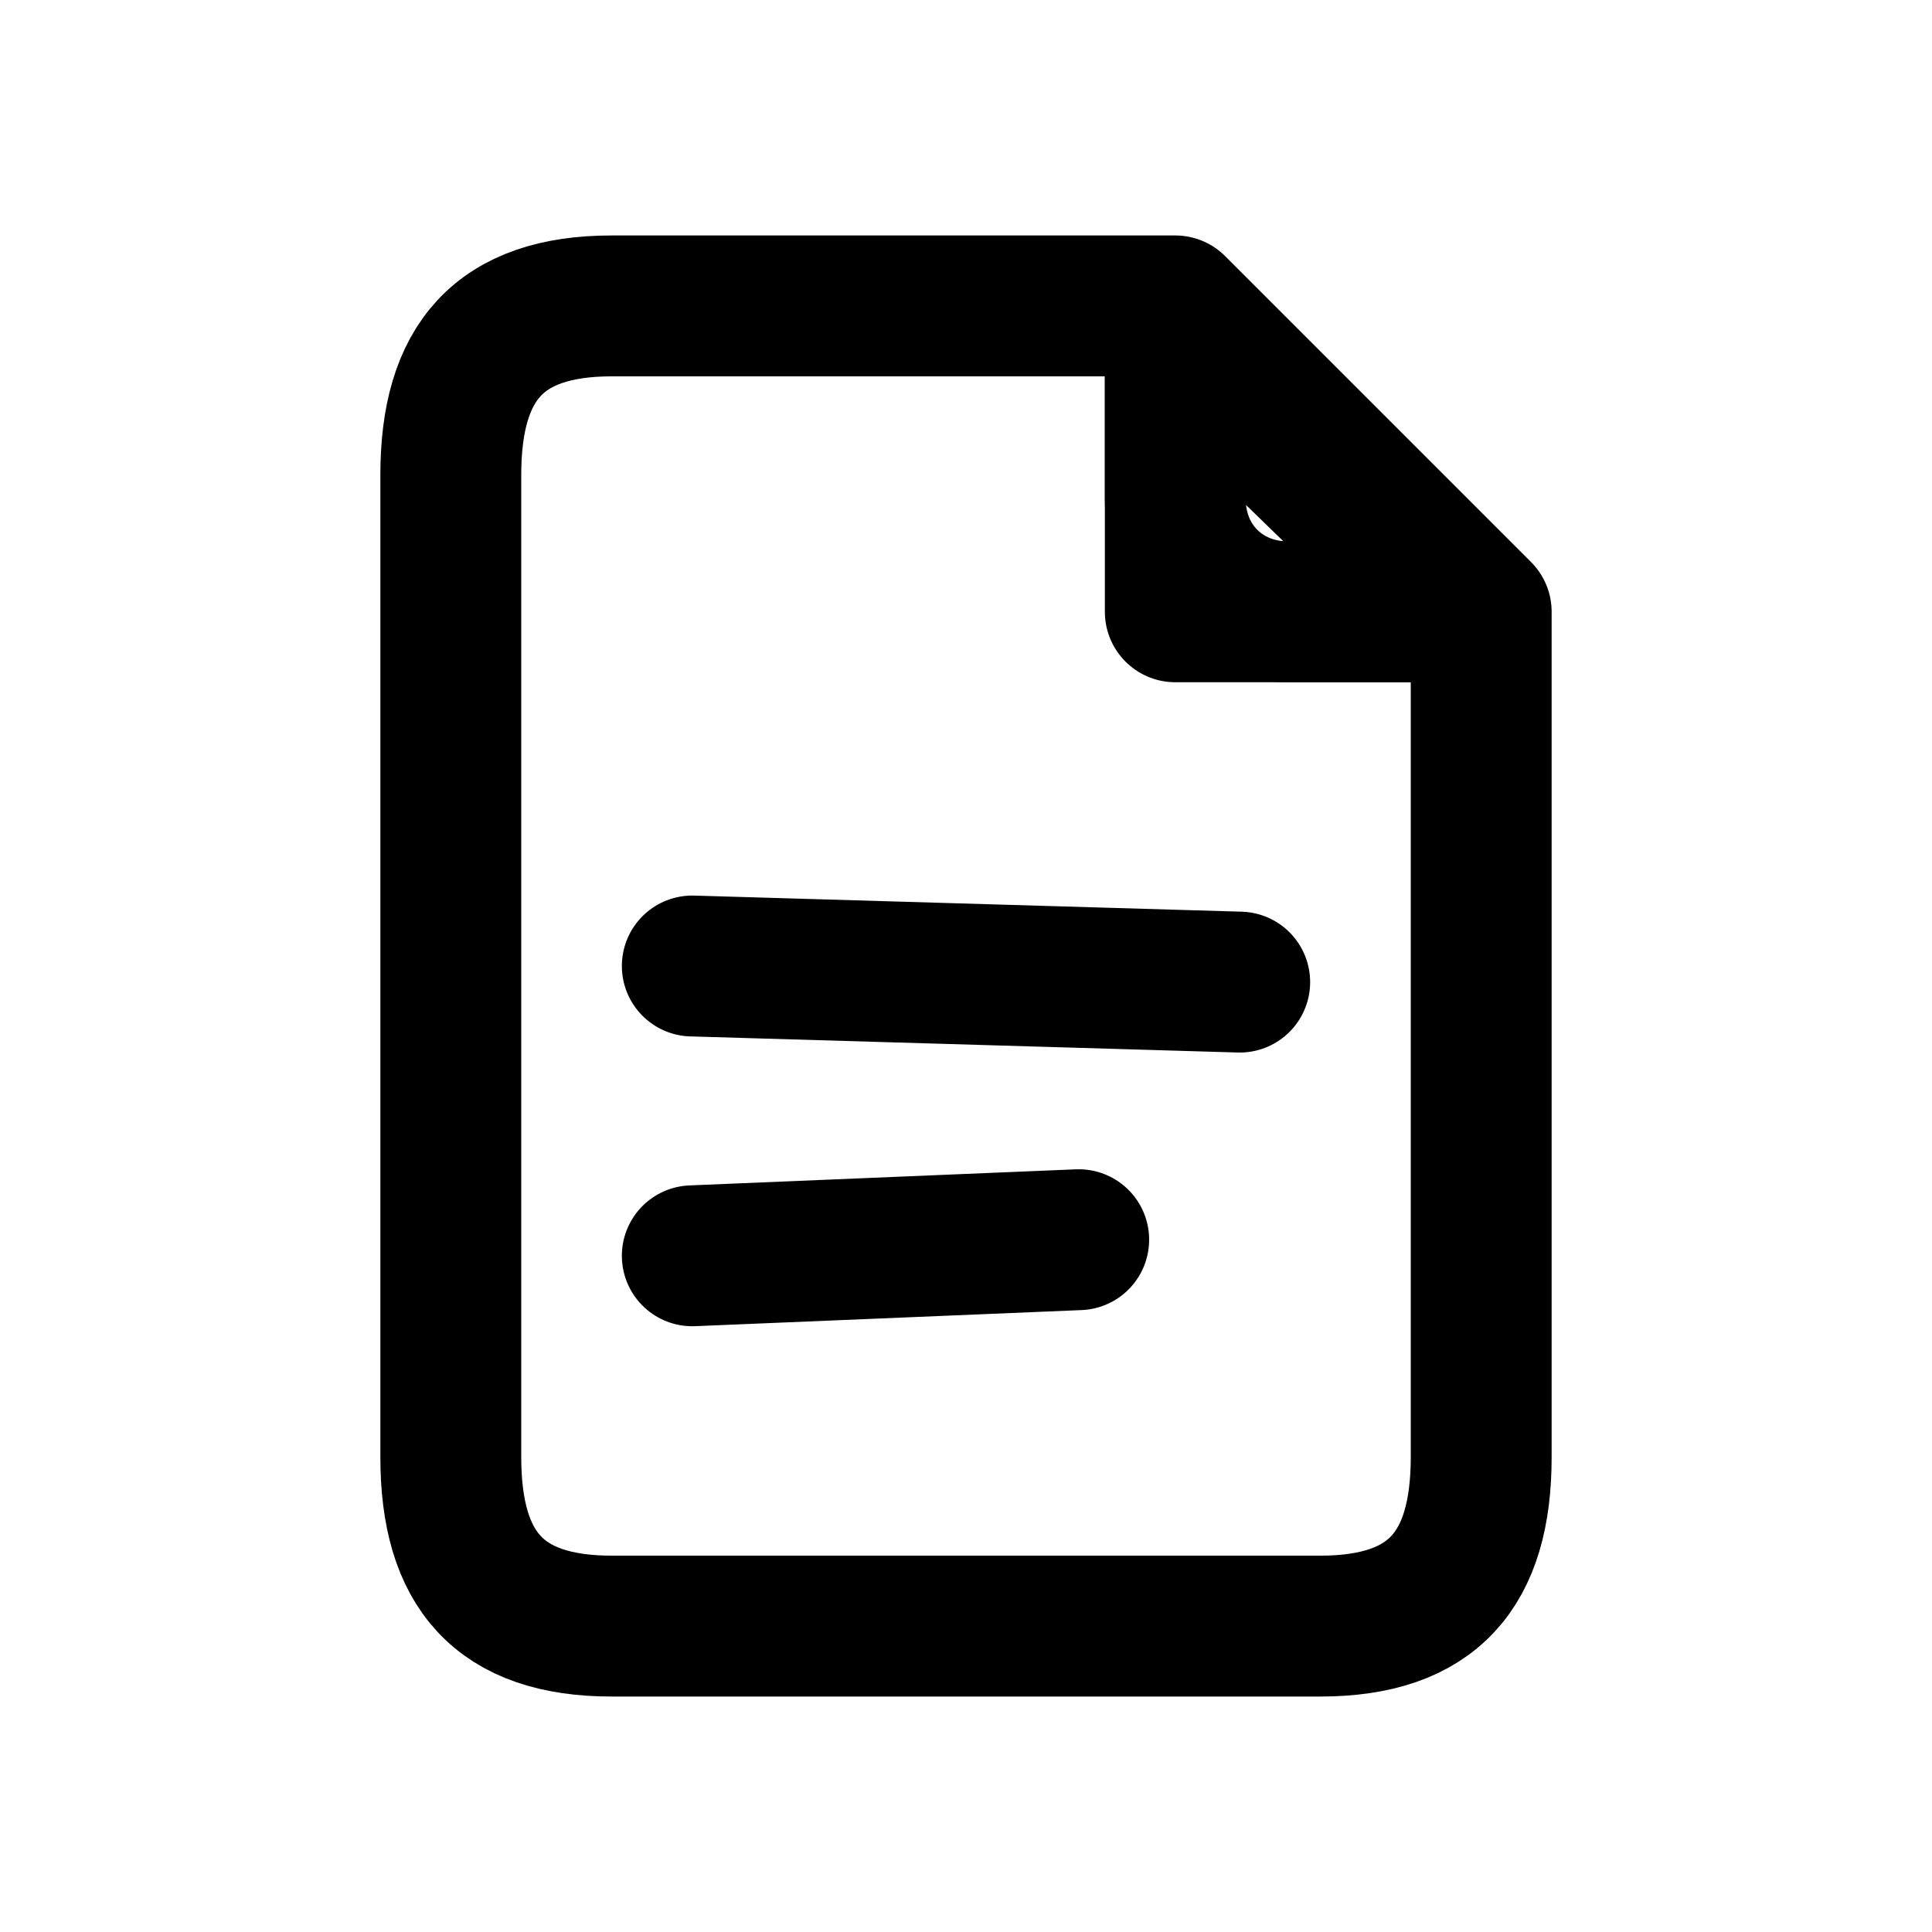
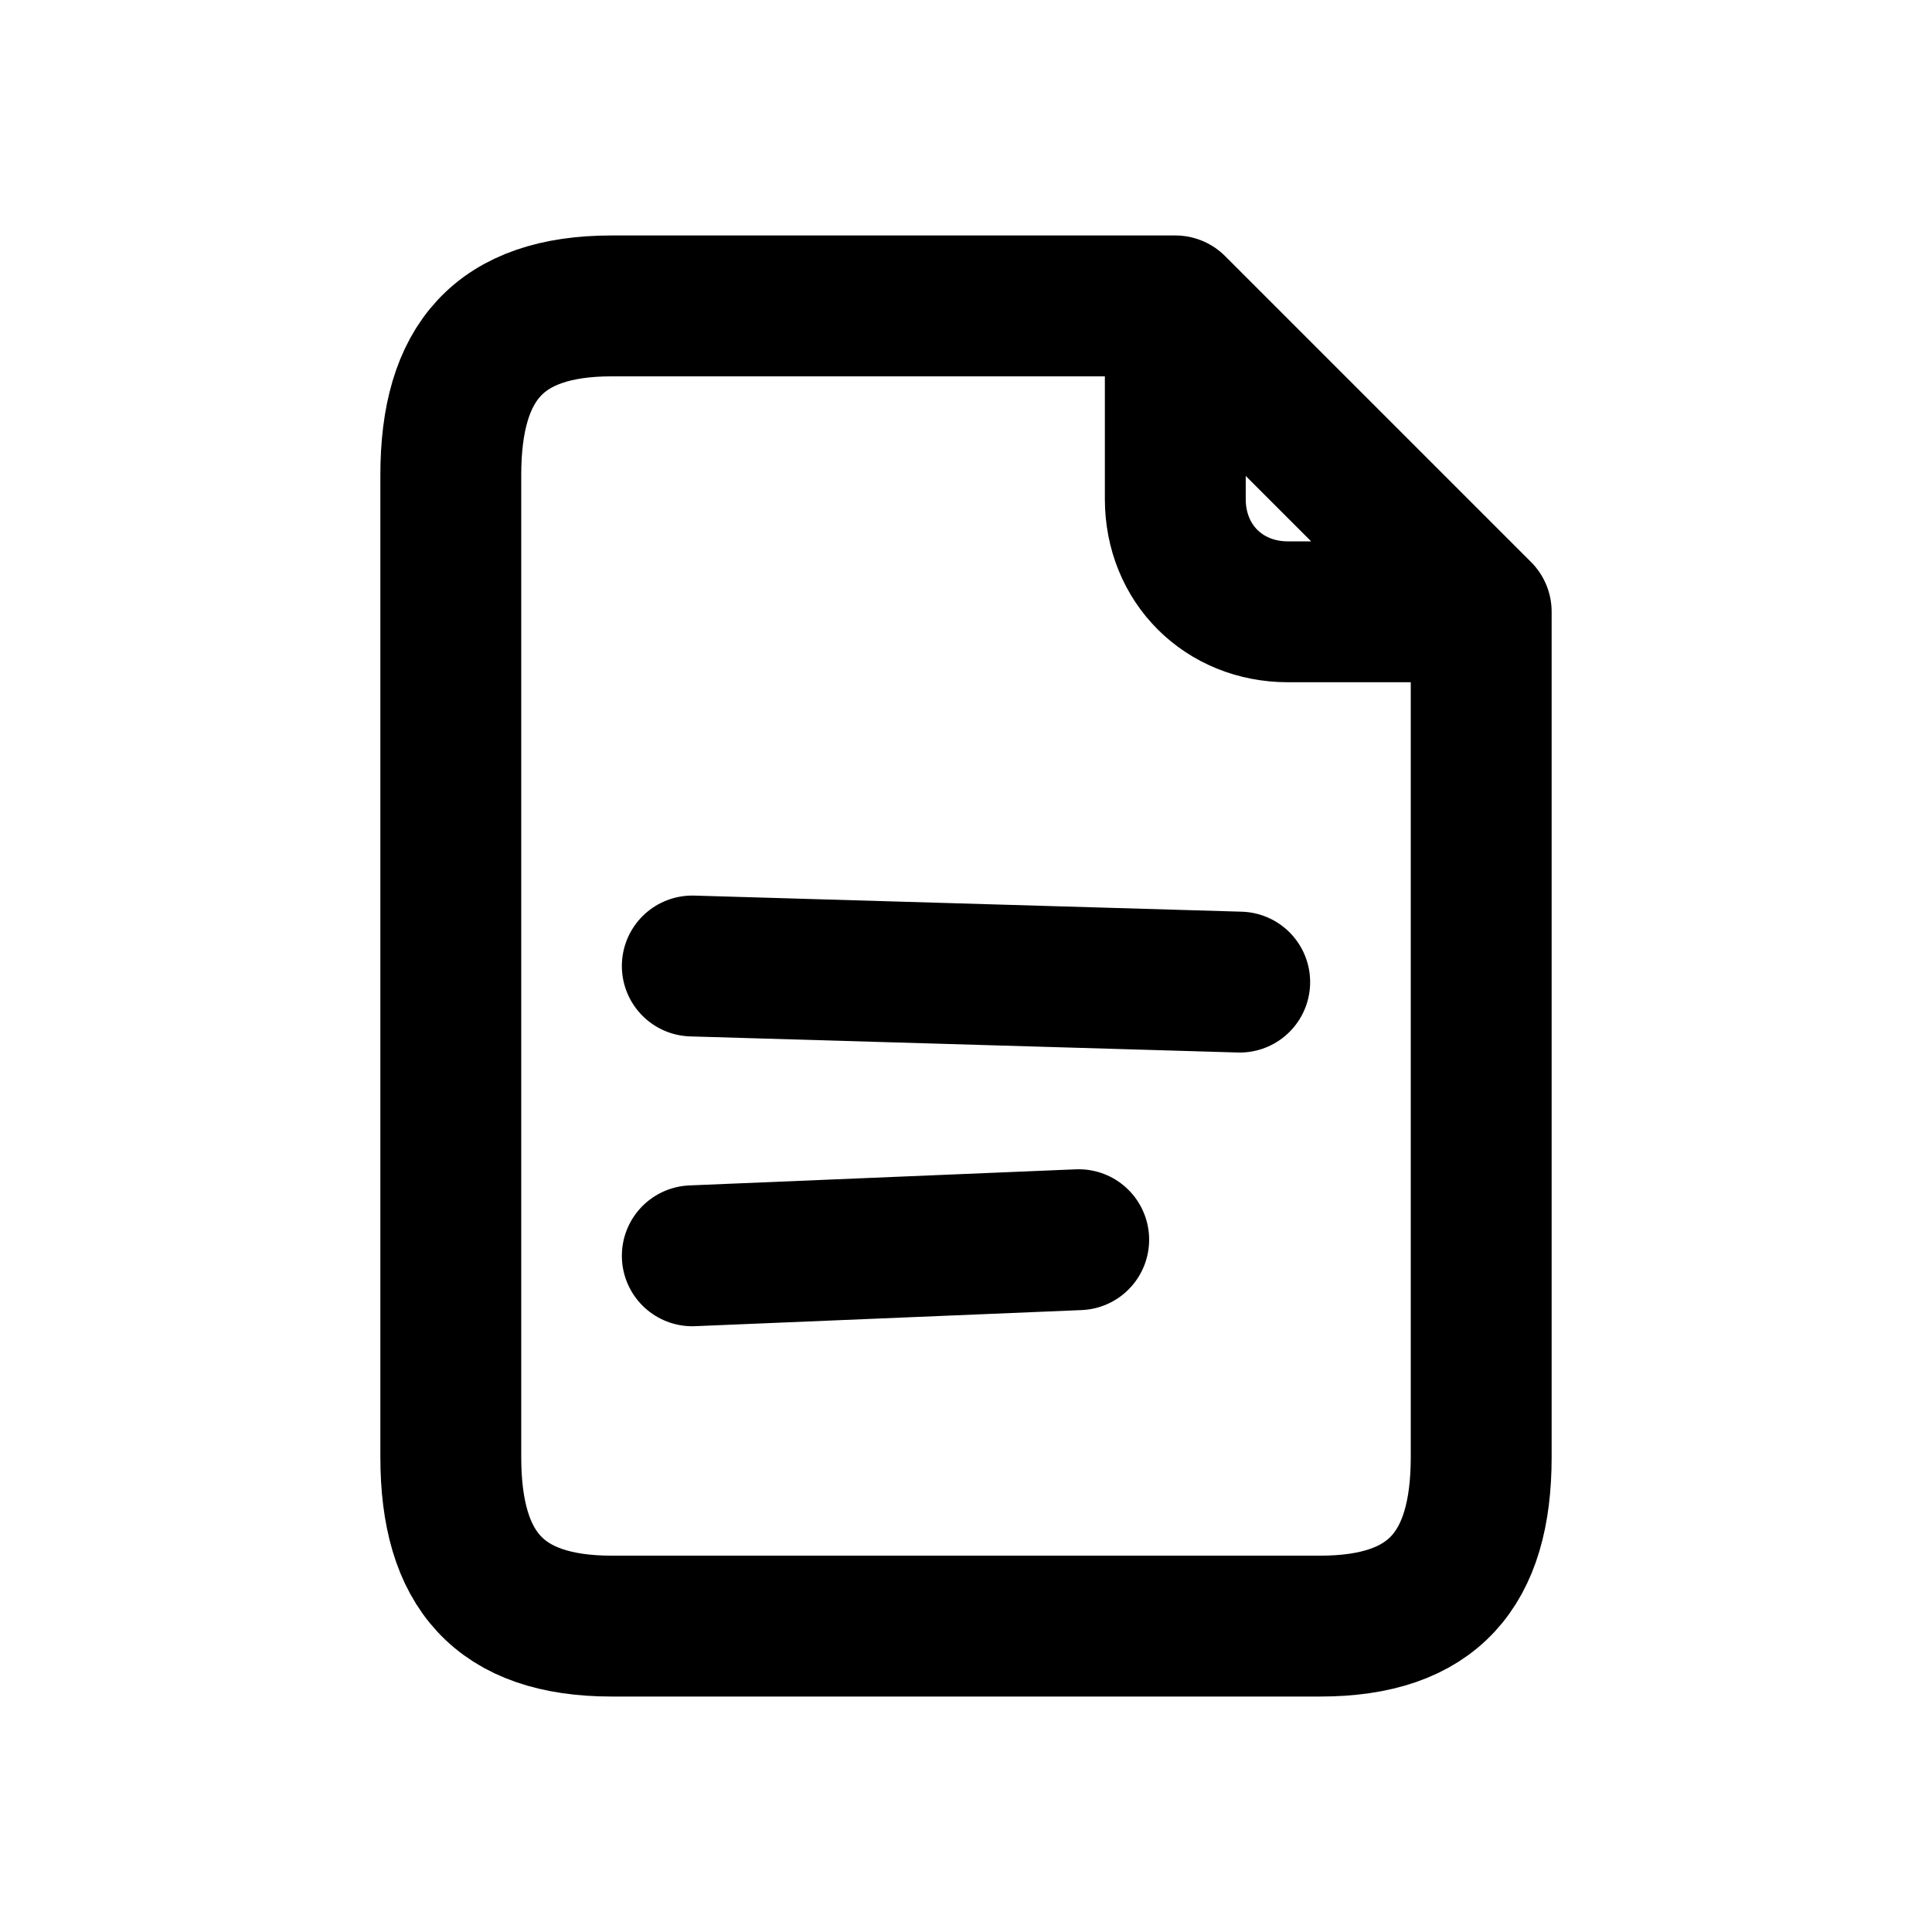
<svg xmlns="http://www.w3.org/2000/svg" viewBox="0 0 24 24" fill="none" stroke="currentColor" stroke-width="1.75" stroke-linecap="round" stroke-linejoin="round">
-   <path d="M 14.6 3.8 L 7.6 3.8 C 6.2 3.8 5.6 4.5 5.6 5.9 L 5.6 18.1 C 5.6 19.5 6.2 20.2 7.6 20.2 L 16.4 20.2 C 17.8 20.2 18.4 19.5 18.4 18.1 L 18.4 7.6 L 14.6 3.8 L 14.6 6.2 C 14.6 7 15.2 7.6 16 7.6 L 18.4 7.6" />
+   <path d="M 14.6 3.8 L 7.6 3.8 C 6.2 3.8 5.6 4.5 5.6 5.9 L 5.6 18.1 C 5.6 19.5 6.2 20.2 7.6 20.2 L 16.4 20.2 C 17.8 20.2 18.4 19.5 18.4 18.1 L 18.4 7.6 L 14.6 3.8 L 14.6 6.2 C 14.6 7 15.2 7.6 16 7.6 L 18.4 7.6" data-role="body" />
  <path d="M 8.6 12 L 15.4 12.2" />
  <path d="M 8.6 15.6 L 13.4 15.4" />
-   <path d="M 14.6 4.2 L 14.6 7.6 L 18.1 7.6 Z" data-role="step" data-step="1" data-rest="hidden" />
</svg>
